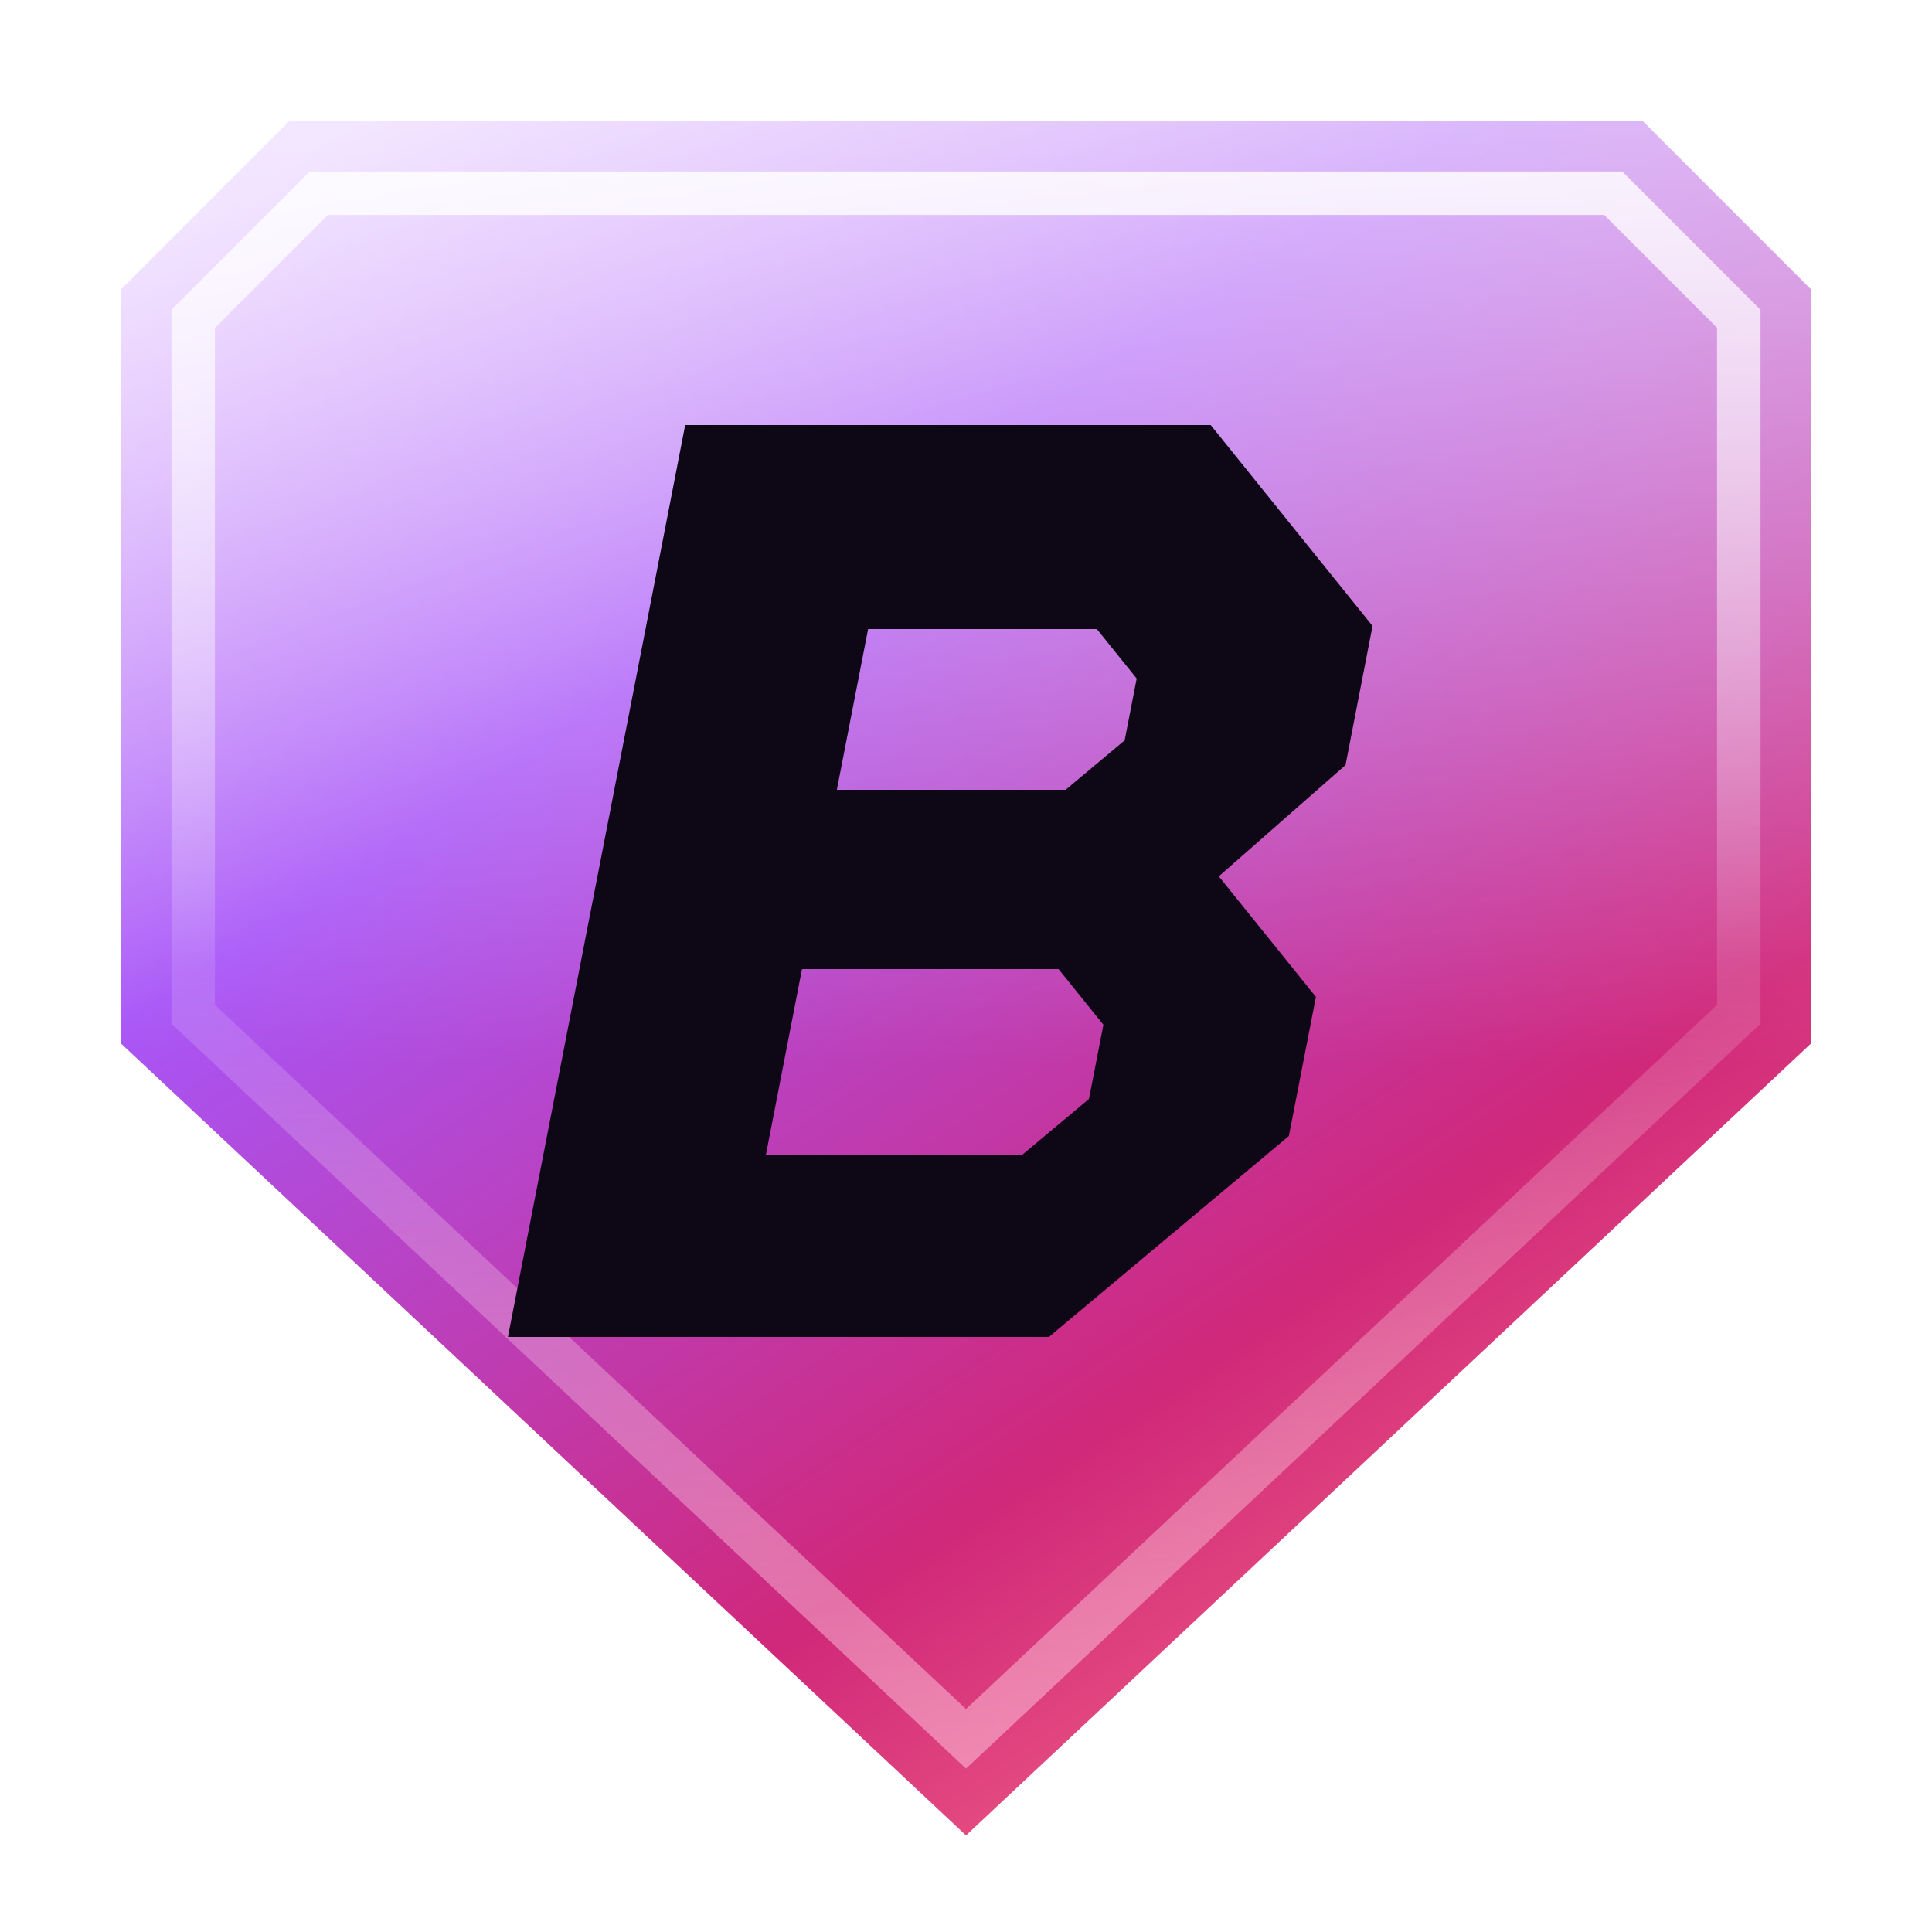
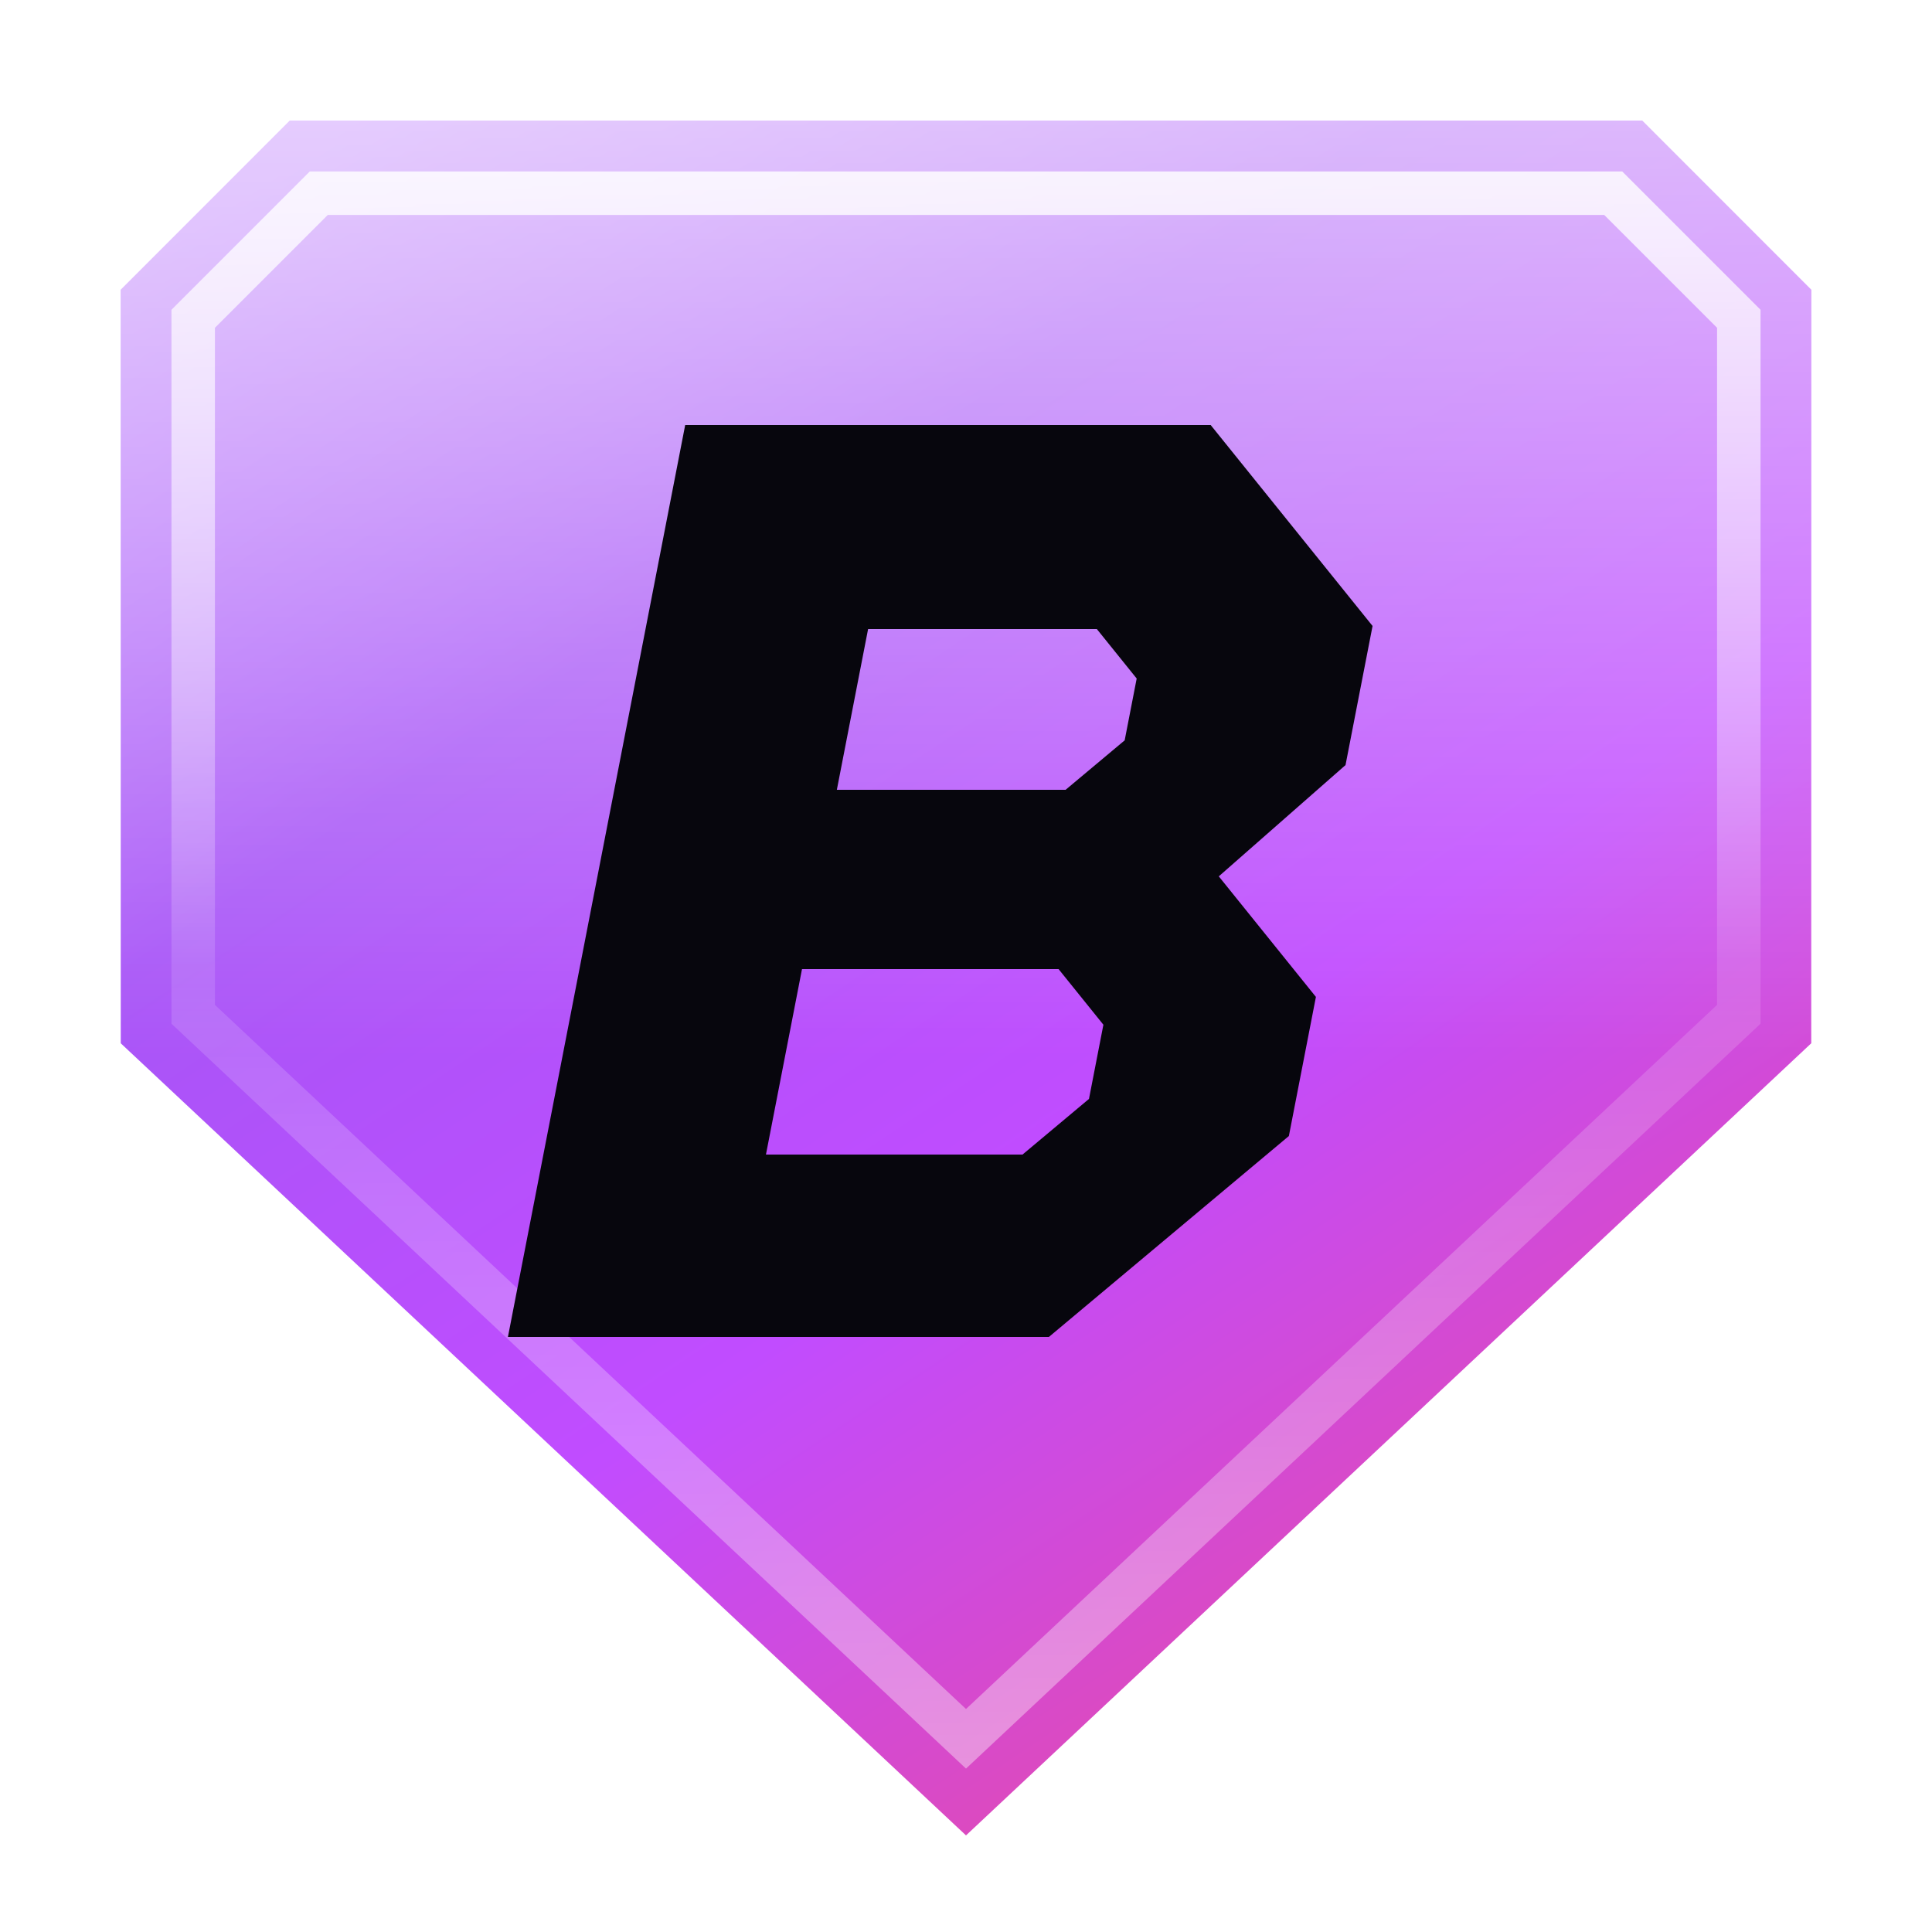
<svg xmlns="http://www.w3.org/2000/svg" viewBox="0 0 40 40">
  <defs>
    <linearGradient id="metal" x1="8" y1="2" x2="32" y2="38" gradientUnits="userSpaceOnUse">
-       <stop offset="0" stop-color="#e3c4ff" />
-       <stop offset="0.3" stop-color="#a855f7" />
-       <stop offset="0.72" stop-color="#d0287a" />
-       <stop offset="1" stop-color="#fb7185" />
+       <stop offset="0" stop-color="#c084fc" />
+       <stop offset="0.28" stop-color="#a855f7" />
+       <stop offset="0.6" stop-color="#c14cff" />
+       <stop offset="1" stop-color="#ec4899" />
    </linearGradient>
    <linearGradient id="filo" x1="20" y1="2" x2="20" y2="22" gradientUnits="userSpaceOnUse">
      <stop offset="0" stop-color="#fff" stop-opacity="0.6" />
      <stop offset="1" stop-color="#fff" stop-opacity="0" />
    </linearGradient>
    <linearGradient id="bisel" x1="20" y1="3" x2="20" y2="37" gradientUnits="userSpaceOnUse">
      <stop offset="0" stop-color="#fff" stop-opacity="0.85" />
      <stop offset="0.5" stop-color="#fff" stop-opacity="0.12" />
-       <stop offset="1" stop-color="#ffd0e4" stop-opacity="0.5" />
+       <stop offset="1" stop-color="#fff" stop-opacity="0.4" />
    </linearGradient>
  </defs>
  <g id="escudo">
    <path fill="url(#metal)" d="M6 2.5h28l3.5 3.5v15.6L20 38 2.5 21.6V6z" />
    <path fill="url(#filo)" d="M6 2.5h28l3.5 3.5v15.6L20 38 2.5 21.6V6z" />
    <path fill="none" stroke="url(#bisel)" stroke-width="0.9" d="M6.6 4h26.8l2.6 2.6v14.4L20 36 4 21V6.6z" />
    <g transform="translate(20 18.4) scale(0.64) skewX(-11) translate(-20 -20)">
-       <path fill-rule="evenodd" fill="#0d0716" d="M8 5h17l6.5 6.5v4.5l-3.4 3.6 3.9 3.9V28l-6.5 6.5H8z M15.2 11.6v5.2h7.4l1.6-1.6v-2l-1.6-1.6z M15.2 22.6v6h8.3l1.8-1.8v-2.4l-1.8-1.8z" />
+       <path fill-rule="evenodd" fill="#07060d" d="M8 5h17l6.5 6.5v4.5l-3.4 3.6 3.9 3.9V28l-6.5 6.5H8z M15.2 11.6v5.2h7.4l1.6-1.6v-2l-1.6-1.6z M15.2 22.6v6h8.3l1.8-1.8v-2.4l-1.8-1.8z" />
    </g>
  </g>
</svg>
